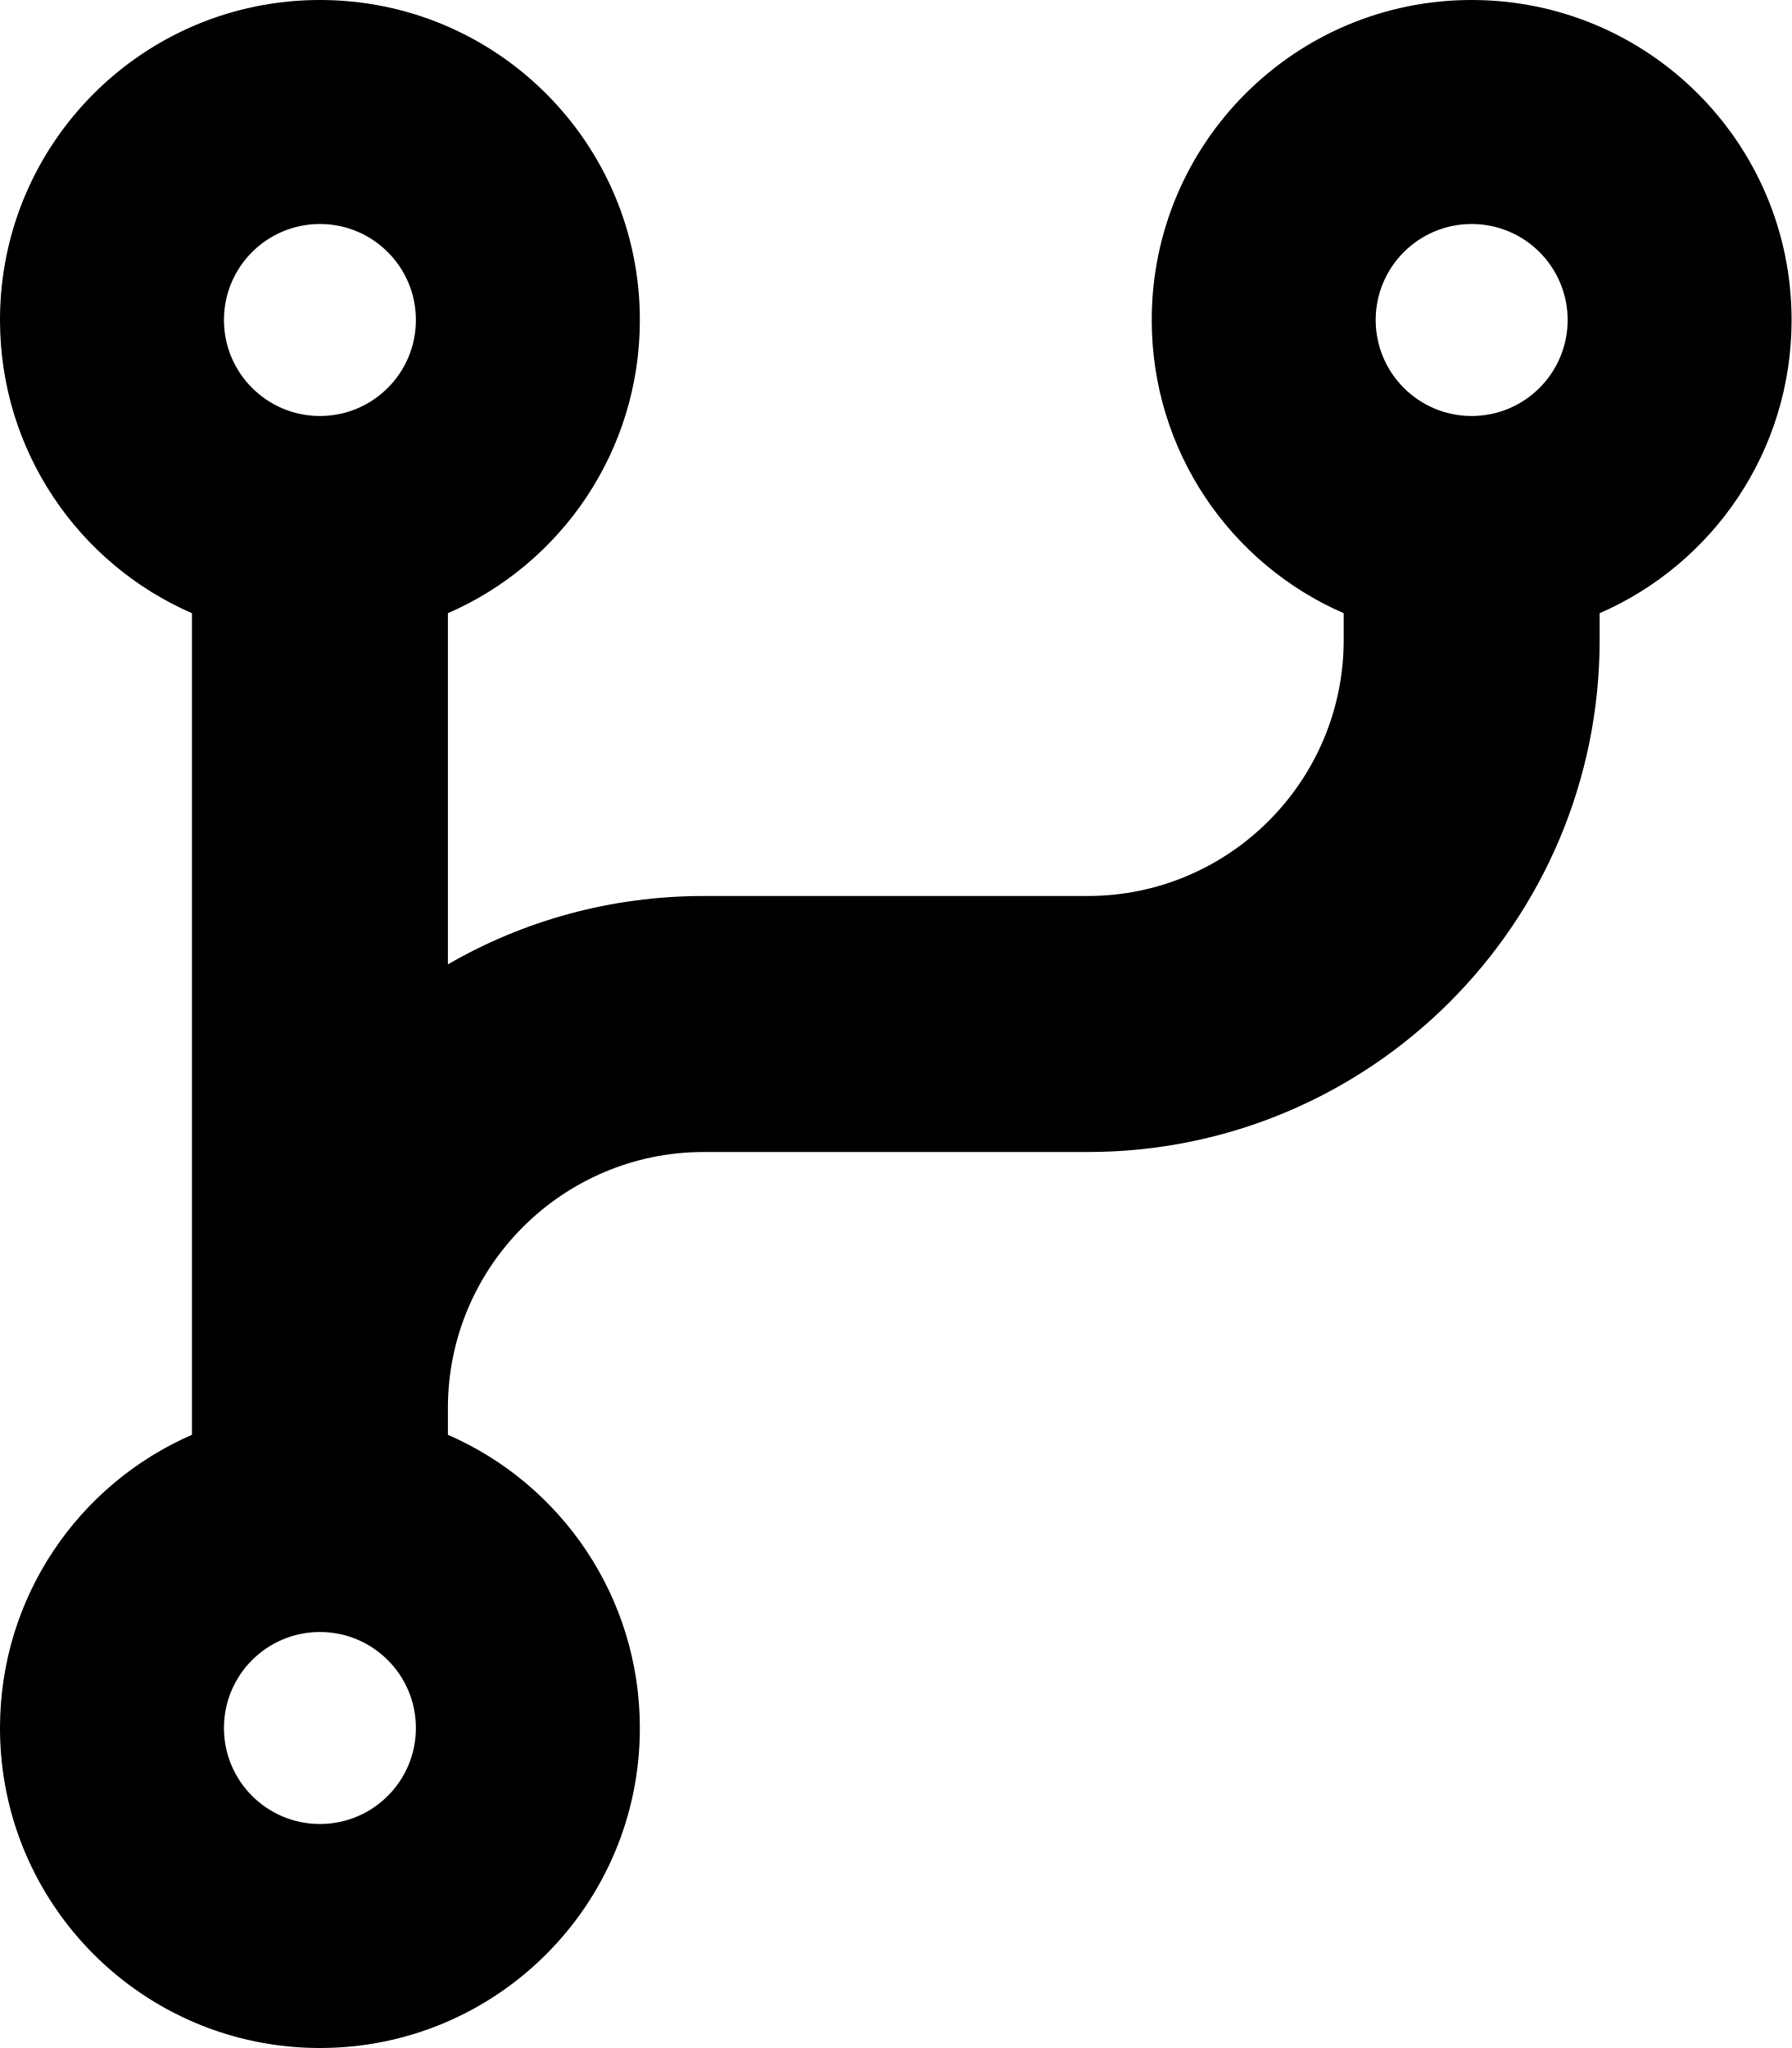
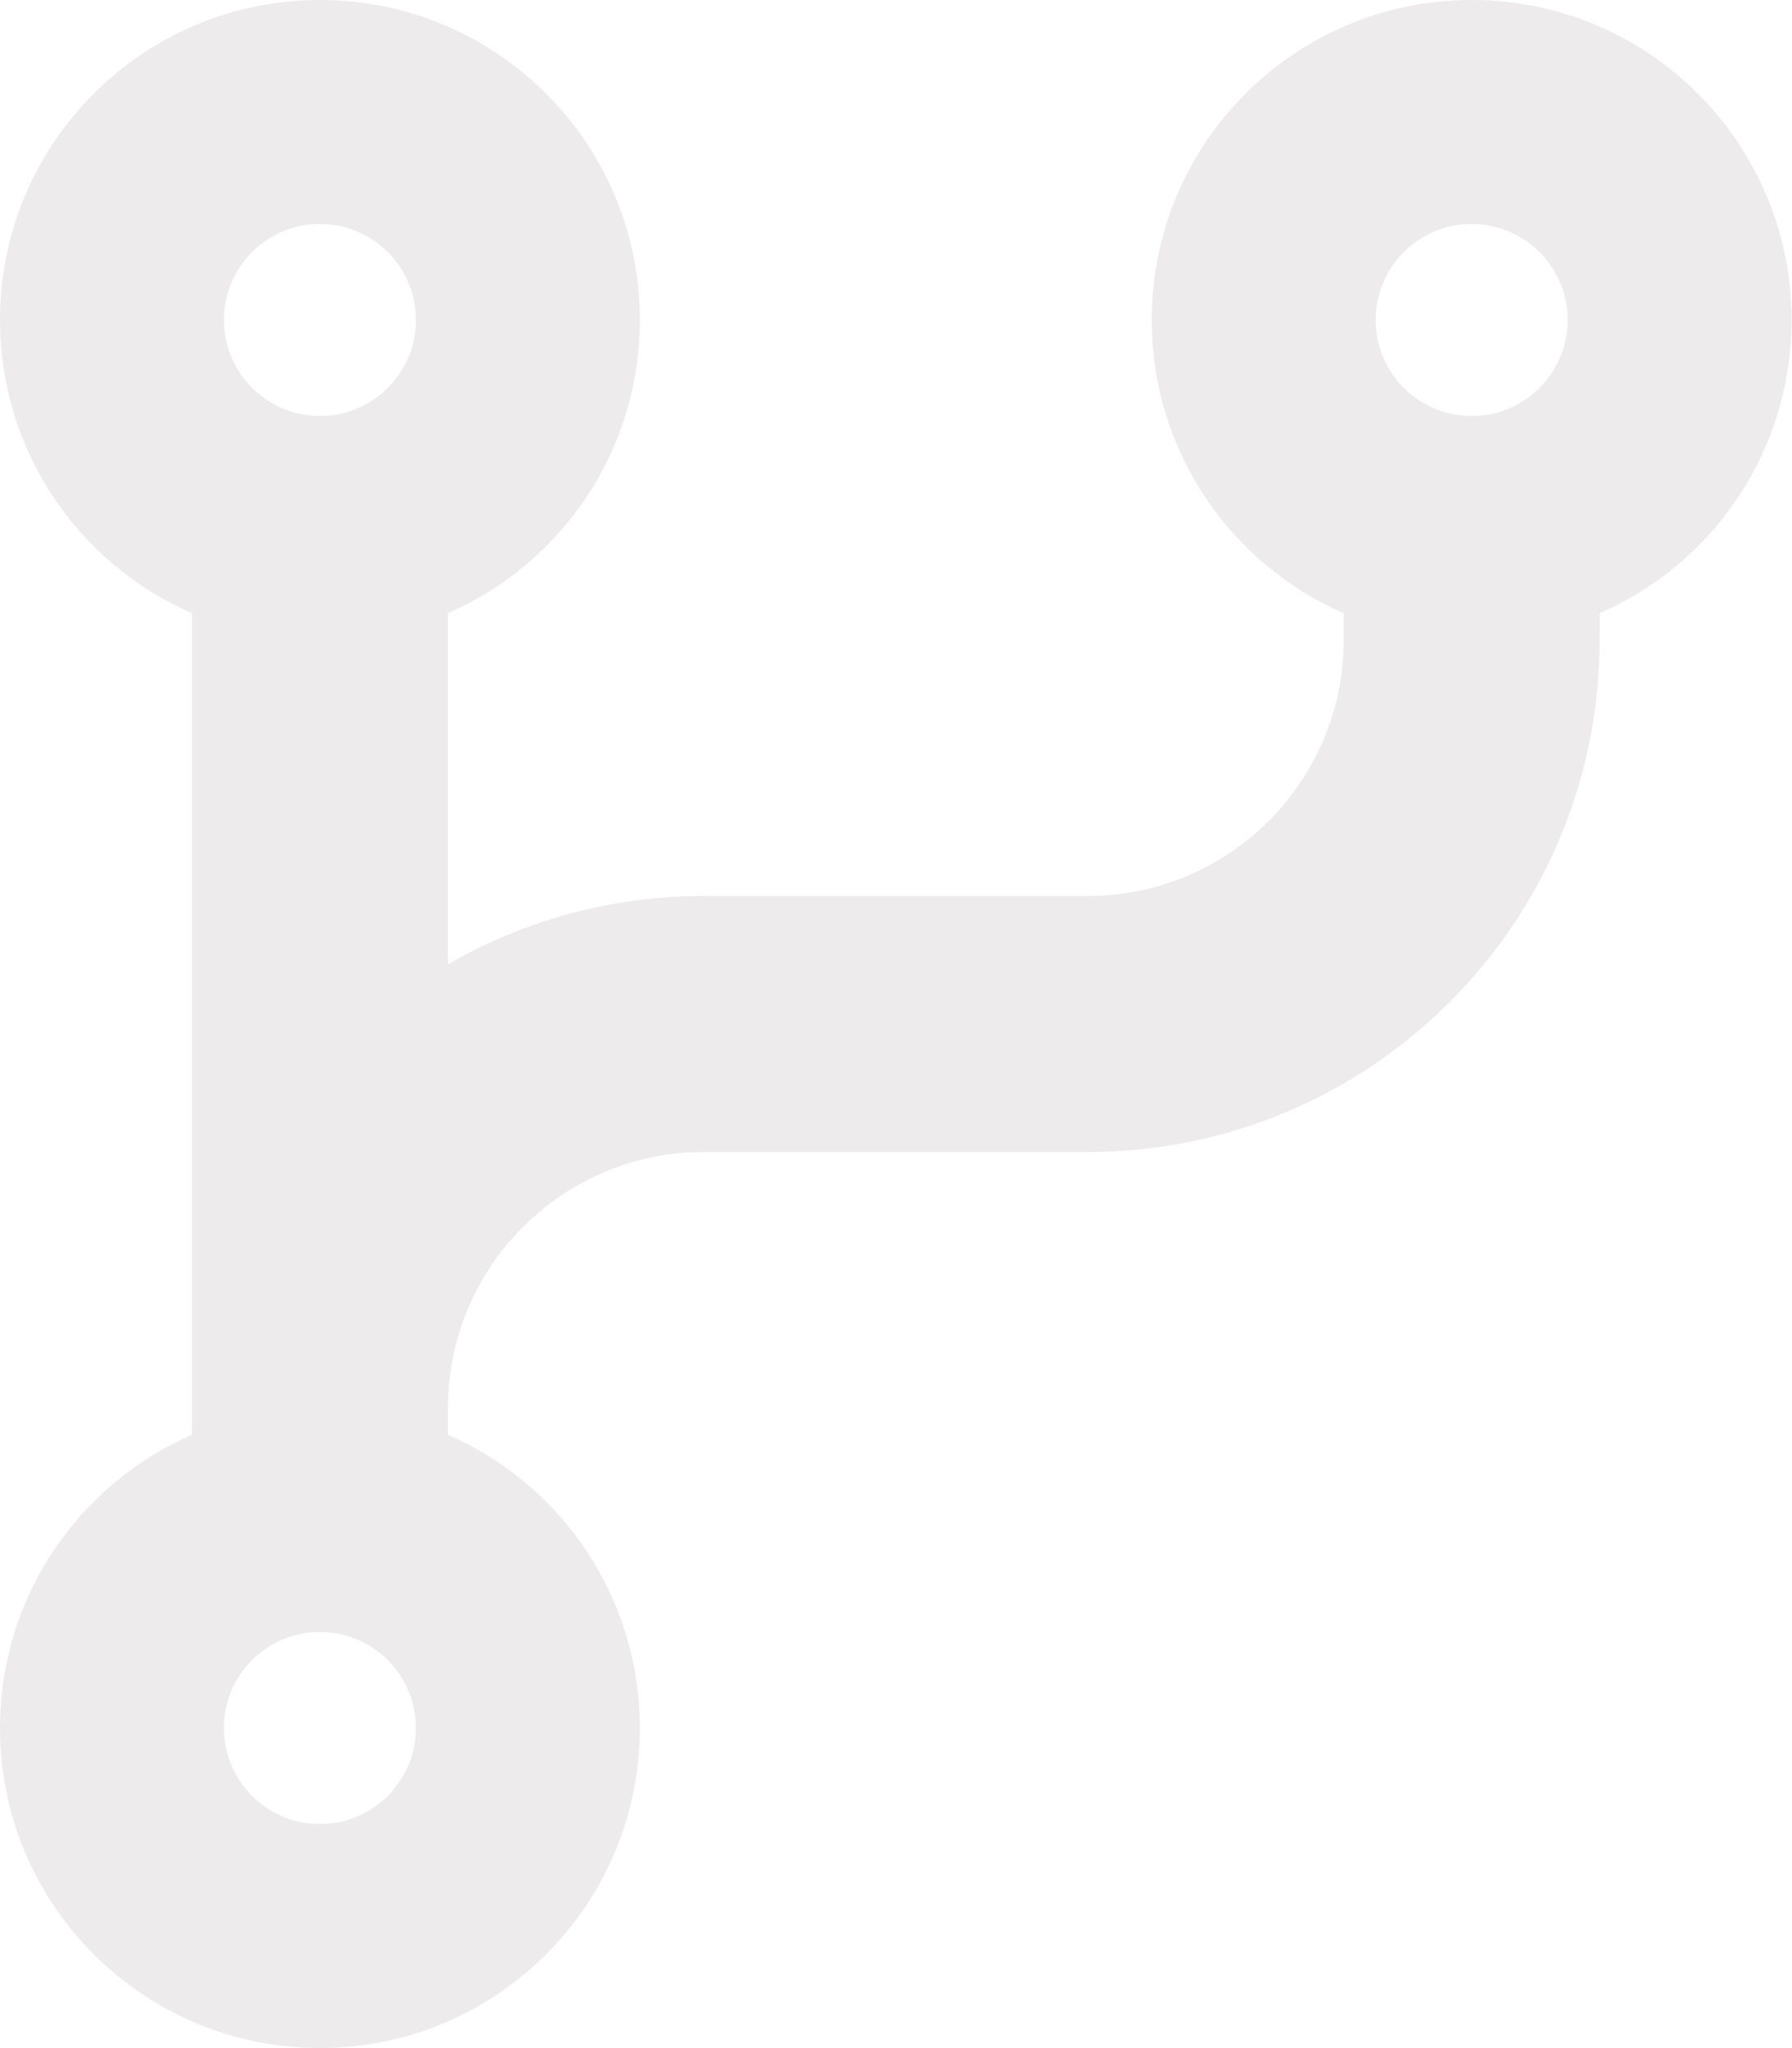
- <svg xmlns="http://www.w3.org/2000/svg" viewBox="0 0 448 512">
+ <svg xmlns="http://www.w3.org/2000/svg" fill="#eeebed" viewBox="0 0 448 512">
  <path d="M80 104a24 24 0 100-48 24 24 0 100 48zm80-24c0 32.8-19.7 61-48 73.3v87.8c18.8-10.9 40.7-17.1 64-17.1h96c35.3 0 64-28.7 64-64v-6.7c-28.3-12.3-48-40.5-48-73.3 0-44.2 35.8-80 80-80s80 35.8 80 80c0 32.8-19.7 61-48 73.3v6.7c0 70.7-57.3 128-128 128h-96c-35.3 0-64 28.7-64 64v6.7c28.3 12.3 48 40.5 48 73.3 0 44.2-35.8 80-80 80S0 476.2 0 432c0-32.8 19.7-61 48-73.3V153.3C19.7 141 0 112.8 0 80 0 35.8 35.8 0 80 0s80 35.8 80 80zm232 0a24 24 0 10-48 0 24 24 0 1048 0zM80 456a24 24 0 100-48 24 24 0 100 48z" />
</svg>
